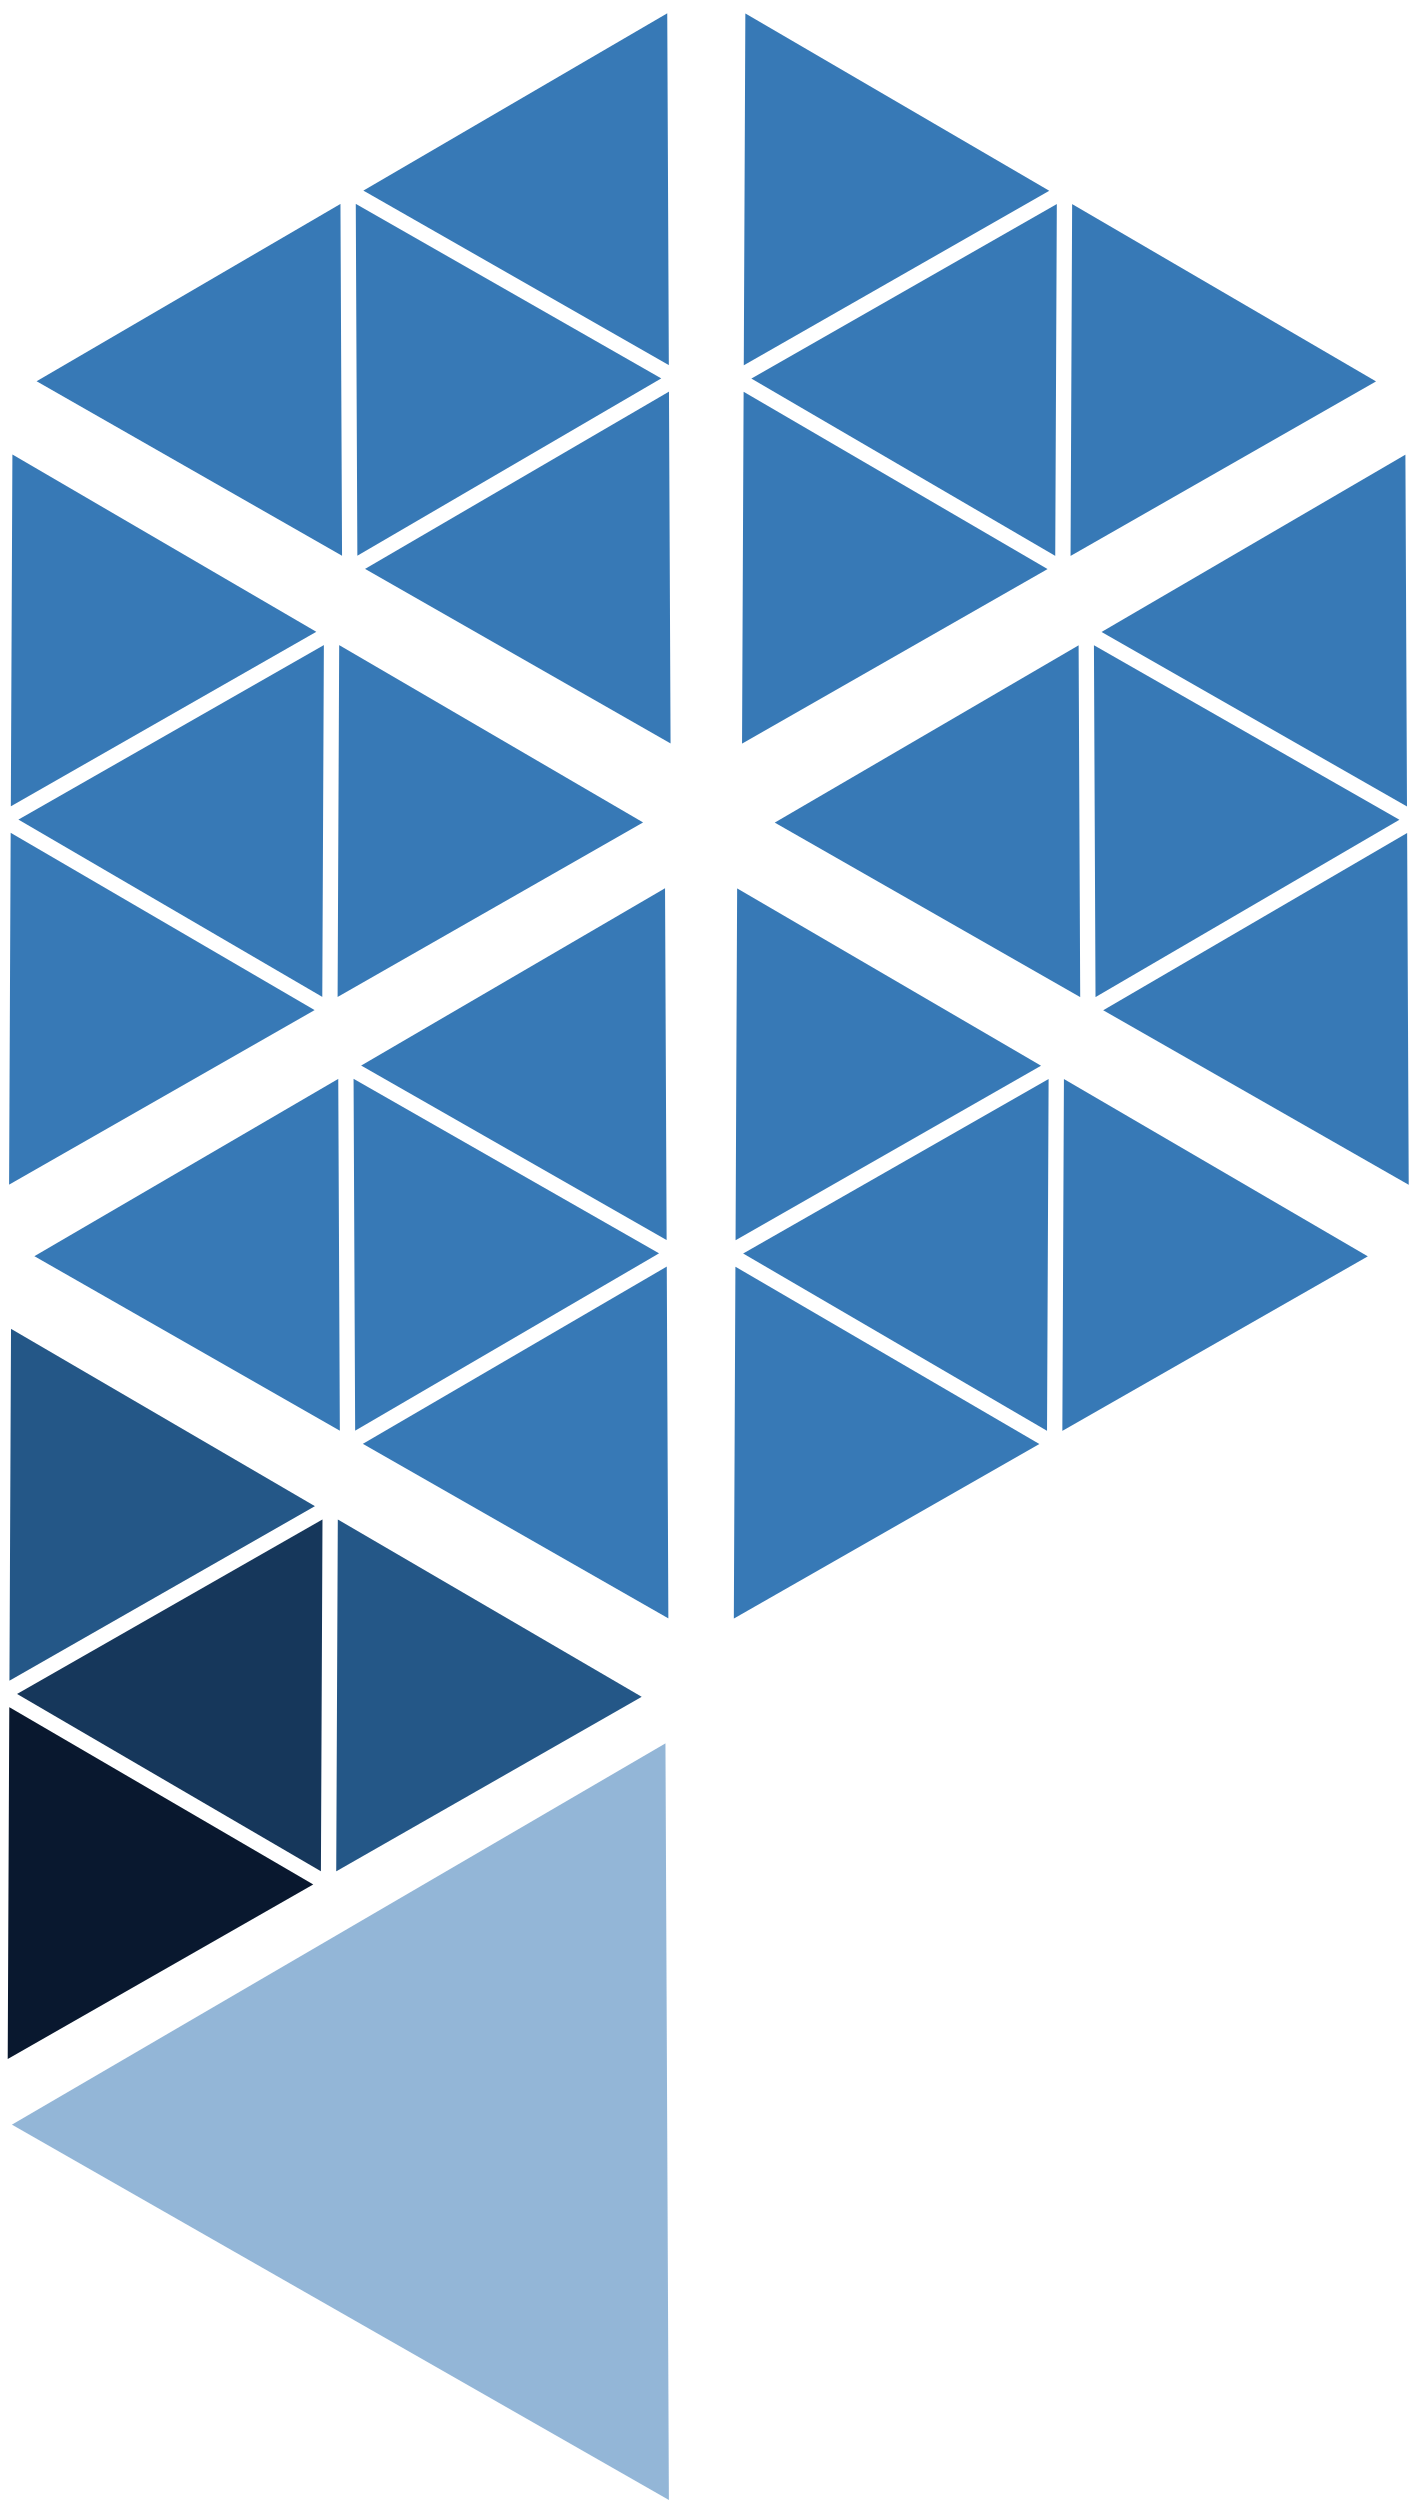
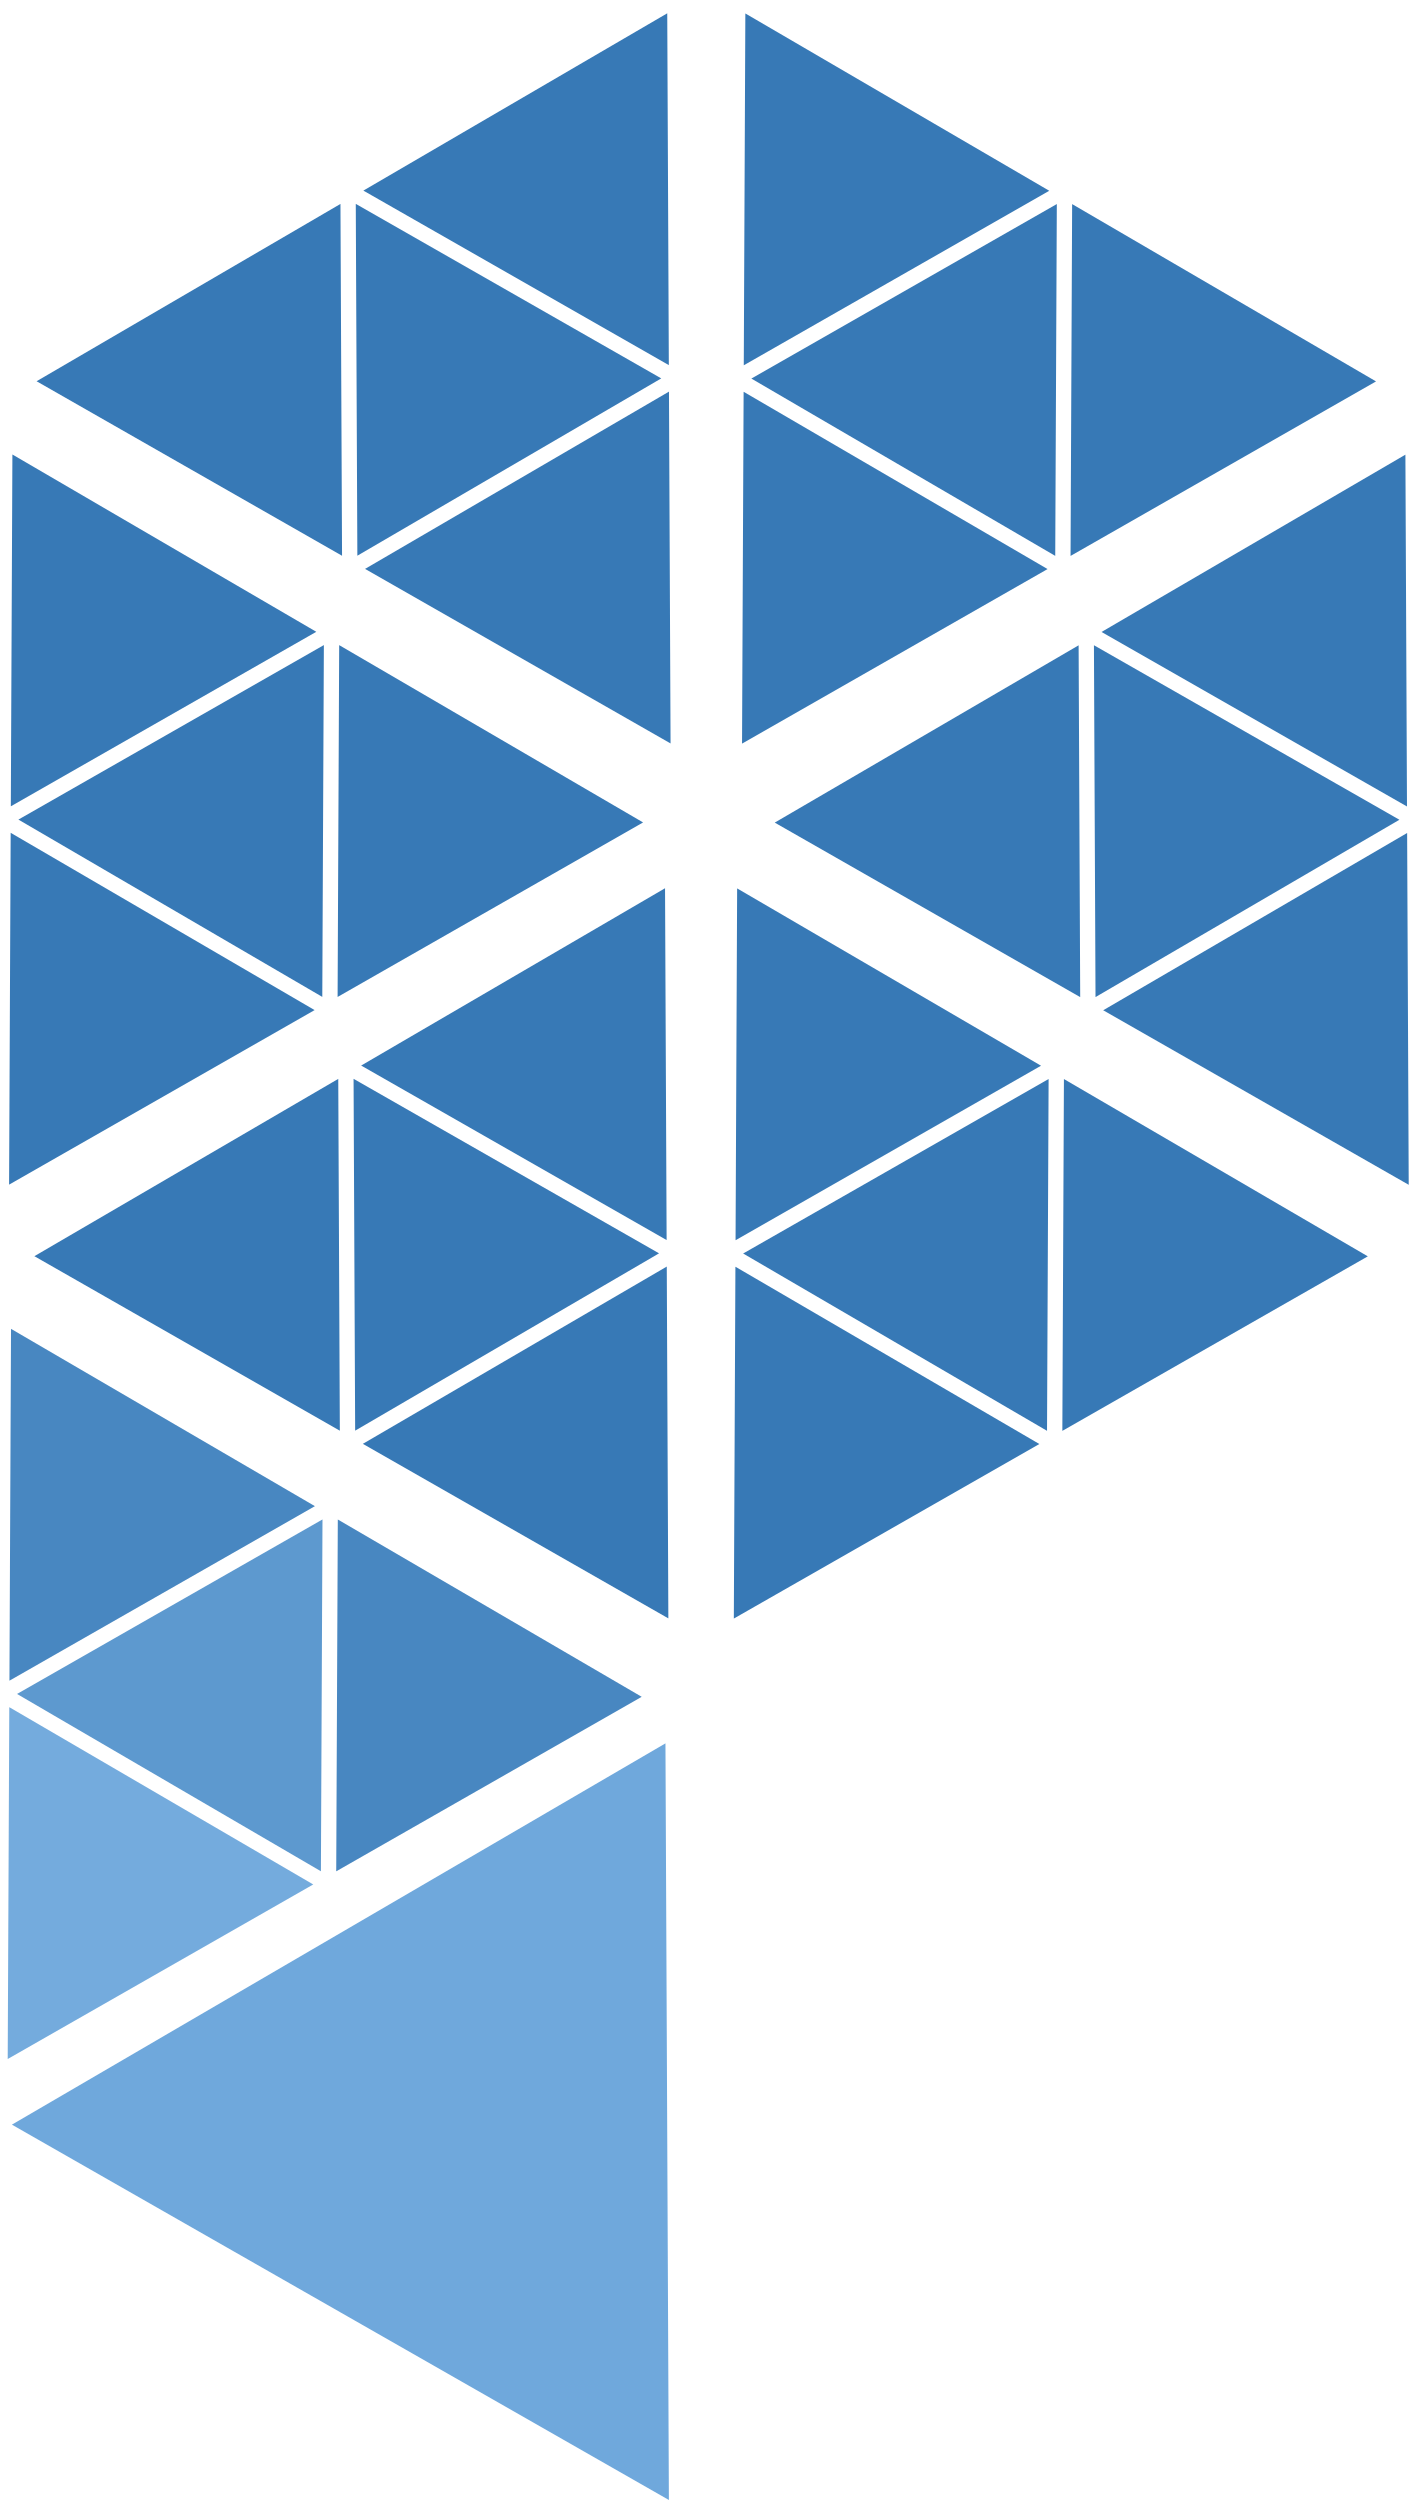
<svg xmlns="http://www.w3.org/2000/svg" width="543.941" height="960.06" id="svg4507" version="1.1">
  <defs id="defs4509" />
  <g id="layer3" transform="translate(-128.1367,-66.72823)">
    <polygon style="fill:#2b71b1;fill-opacity:0.941;stroke:none" points="413.05,219.37 353.66,219.37 383.36,167.94" transform="matrix(-1.975533,1.128649,1.128649,1.975533,978.3461,-211.2669)" />
    <polygon style="fill:#2b71b1;fill-opacity:0.941;stroke:none" points="289.81,219.37 319.50,167.94 349.19,219.37" transform="matrix(-1.975533,1.128649,1.128649,1.975533,978.3461,-211.2669)" />
    <polygon style="fill:#2b71b1;fill-opacity:0.941;stroke:none" points="351.43,112.64 381.12,164.07 321.74,164.07" transform="matrix(-1.975533,1.128649,1.128649,1.975533,978.3461,-211.2669)" />
    <polygon style="fill:#2b71b1;fill-opacity:0.941;stroke:none" points="351.43,218.08 321.74,166.65 381.12,166.65" transform="matrix(-1.975533,1.128649,1.128649,1.975533,978.3461,-211.2669)" />
    <polygon style="fill:#2b71b1;fill-opacity:0.941;stroke:none" points="413.05,219.37 353.66,219.37 383.36,167.94" transform="matrix(-1.975533,1.128649,1.128649,1.975533,981.4992,-547.2669)" />
    <polygon style="fill:#2b71b1;fill-opacity:0.941;stroke:none" points="289.81,219.37 319.50,167.94 349.19,219.37" transform="matrix(-1.975533,1.128649,1.128649,1.975533,981.4992,-547.2669)" />
    <polygon style="fill:#2b71b1;fill-opacity:0.941;stroke:none" points="351.43,112.64 381.12,164.07 321.74,164.07" transform="matrix(-1.975533,1.128649,1.128649,1.975533,981.4992,-547.2669)" />
    <polygon style="fill:#2b71b1;fill-opacity:0.941;stroke:none" points="351.43,218.08 321.74,166.65 381.12,166.65" transform="matrix(-1.975533,1.128649,1.128649,1.975533,981.4992,-547.2669)" />
    <polygon style="fill:#2b71b1;fill-opacity:0.941;stroke:none" points="413.05,219.37 353.66,219.37 383.36,167.94" transform="matrix(1.975533,1.128649,-1.128649,1.975533,100.7151,-377.8384)" />
    <polygon style="fill:#2b71b1;fill-opacity:0.941;stroke:none" points="289.81,219.37 319.50,167.94 349.19,219.37" transform="matrix(1.975533,1.128649,-1.128649,1.975533,100.7151,-377.8384)" />
    <polygon style="fill:#2b71b1;fill-opacity:0.941;stroke:none" points="351.43,112.64 381.12,164.07 321.74,164.07" transform="matrix(1.975533,1.128649,-1.128649,1.975533,100.7151,-377.8384)" />
    <polygon style="fill:#2b71b1;fill-opacity:0.941;stroke:none" points="351.43,218.08 321.74,166.65 381.12,166.65" transform="matrix(1.975533,1.128649,-1.128649,1.975533,100.7151,-377.8384)" />
    <polygon style="fill:#2b71b1;fill-opacity:0.941;stroke:none" points="413.05,219.37 353.66,219.37 383.36,167.94" transform="matrix(1.975533,1.128649,-1.128649,1.975533,-183.6022,-211.3316)" />
    <polygon style="fill:#2b71b1;fill-opacity:0.941;stroke:none" points="289.81,219.37 319.50,167.94 349.19,219.37" transform="matrix(1.975533,1.128649,-1.128649,1.975533,-183.6022,-211.3316)" />
    <polygon style="fill:#2b71b1;fill-opacity:0.941;stroke:none" points="351.43,112.64 381.12,164.07 321.74,164.07" transform="matrix(1.975533,1.128649,-1.128649,1.975533,-183.6022,-211.3316)" />
    <polygon style="fill:#2b71b1;fill-opacity:0.941;stroke:none" points="351.43,218.08 321.74,166.65 381.12,166.65" transform="matrix(1.975533,1.128649,-1.128649,1.975533,-183.6022,-211.3316)" />
    <polygon style="fill:#2b71b1;fill-opacity:0.941;stroke:none" points="413.05,219.37 353.66,219.37 383.36,167.94" transform="matrix(1.975533,1.128649,-1.128649,1.975533,-182.7553,-547.3316)" />
    <polygon style="fill:#2b71b1;fill-opacity:0.941;stroke:none" points="289.81,219.37 319.50,167.94 349.19,219.37" transform="matrix(1.975533,1.128649,-1.128649,1.975533,-182.7553,-547.3316)" />
    <polygon style="fill:#2b71b1;fill-opacity:0.941;stroke:none" points="351.43,112.64 381.12,164.07 321.74,164.07" transform="matrix(1.975533,1.128649,-1.128649,1.975533,-182.7553,-547.3316)" />
    <polygon style="fill:#2b71b1;fill-opacity:0.941;stroke:none" points="351.43,218.08 321.74,166.65 381.12,166.65" transform="matrix(1.975533,1.128649,-1.128649,1.975533,-182.7553,-547.3316)" />
    <polygon style="fill:#2b71b1;fill-opacity:0.941;stroke:none" points="413.05,219.37 353.66,219.37 383.36,167.94" transform="matrix(-1.975533,1.128649,1.128649,1.975533,700.0287,-377.903)" />
    <polygon style="fill:#2b71b1;fill-opacity:0.941;stroke:none" points="289.81,219.37 319.50,167.94 349.19,219.37" transform="matrix(-1.975533,1.128649,1.128649,1.975533,700.0287,-377.903)" />
    <polygon style="fill:#2b71b1;fill-opacity:0.941;stroke:none" points="351.43,112.64 381.12,164.07 321.74,164.07" transform="matrix(-1.975533,1.128649,1.128649,1.975533,700.0287,-377.903)" />
    <polygon style="fill:#2b71b1;fill-opacity:0.941;stroke:none" points="351.43,218.08 321.74,166.65 381.12,166.65" transform="matrix(-1.975533,1.128649,1.128649,1.975533,700.0287,-377.903)" />
-     <polygon style="fill:#001028;fill-opacity:0.961;stroke:none" points="413.05,219.37 353.66,219.37 383.36,167.94" transform="matrix(-1.975533,1.128649,1.128649,1.975533,699.4992,-42.12408)" />
-     <polygon style="fill:#1d5183;fill-opacity:0.961;stroke:none" points="289.81,219.37 319.50,167.94 349.19,219.37" transform="matrix(-1.975533,1.128649,1.128649,1.975533,699.4992,-42.12408)" />
-     <polygon style="fill:#1d5183;fill-opacity:0.961;stroke:none" points="351.43,112.64 381.12,164.07 321.74,164.07" transform="matrix(-1.975533,1.128649,1.128649,1.975533,699.4992,-42.12408)" />
-     <polygon style="fill:#0e3056;fill-opacity:0.961;stroke:none" points="351.43,218.08 321.74,166.65 381.12,166.65" transform="matrix(-1.975533,1.128649,1.128649,1.975533,699.4992,-42.12408)" />
-     <path style="fill:#2b71b1;fill-opacity:0.511;stroke:none" id="path2985-7-2-62-7-1-4" d="m 415.284,220.658 -63.856,0 -63.856,0 31.928,-55.301 31.928,-55.301 31.928,55.301 z" transform="matrix(1.975533,1.128649,-1.128649,1.975533,-186.3563,122.1616)" />
+     <polygon style="fill:#6fa8dc;fill-opacity:0.961;stroke:none" points="413.05,219.37 353.66,219.37 383.36,167.94" transform="matrix(-1.975533,1.128649,1.128649,1.975533,699.4992,-42.12408)" />
+     <polygon style="fill:#4283bf;fill-opacity:0.961;stroke:none" points="289.81,219.37 319.50,167.94 349.19,219.37" transform="matrix(-1.975533,1.128649,1.128649,1.975533,699.4992,-42.12408)" />
+     <polygon style="fill:#4283bf;fill-opacity:0.961;stroke:none" points="351.43,112.64 381.12,164.07 321.74,164.07" transform="matrix(-1.975533,1.128649,1.128649,1.975533,699.4992,-42.12408)" />
+     <polygon style="fill:#5896ce;fill-opacity:0.961;stroke:none" points="351.43,218.08 321.74,166.65 381.12,166.65" transform="matrix(-1.975533,1.128649,1.128649,1.975533,699.4992,-42.12408)" />
+     <path style="fill:#6fa8dc;fill-opacity:1;stroke:none" id="path2985-7-2-62-7-1-4" d="m 415.284,220.658 -63.856,0 -63.856,0 31.928,-55.301 31.928,-55.301 31.928,55.301 z" transform="matrix(1.975533,1.128649,-1.128649,1.975533,-186.3563,122.1616)" />
  </g>
  <g id="layer1" transform="translate(-128.1367,-66.72823)" />
</svg>
